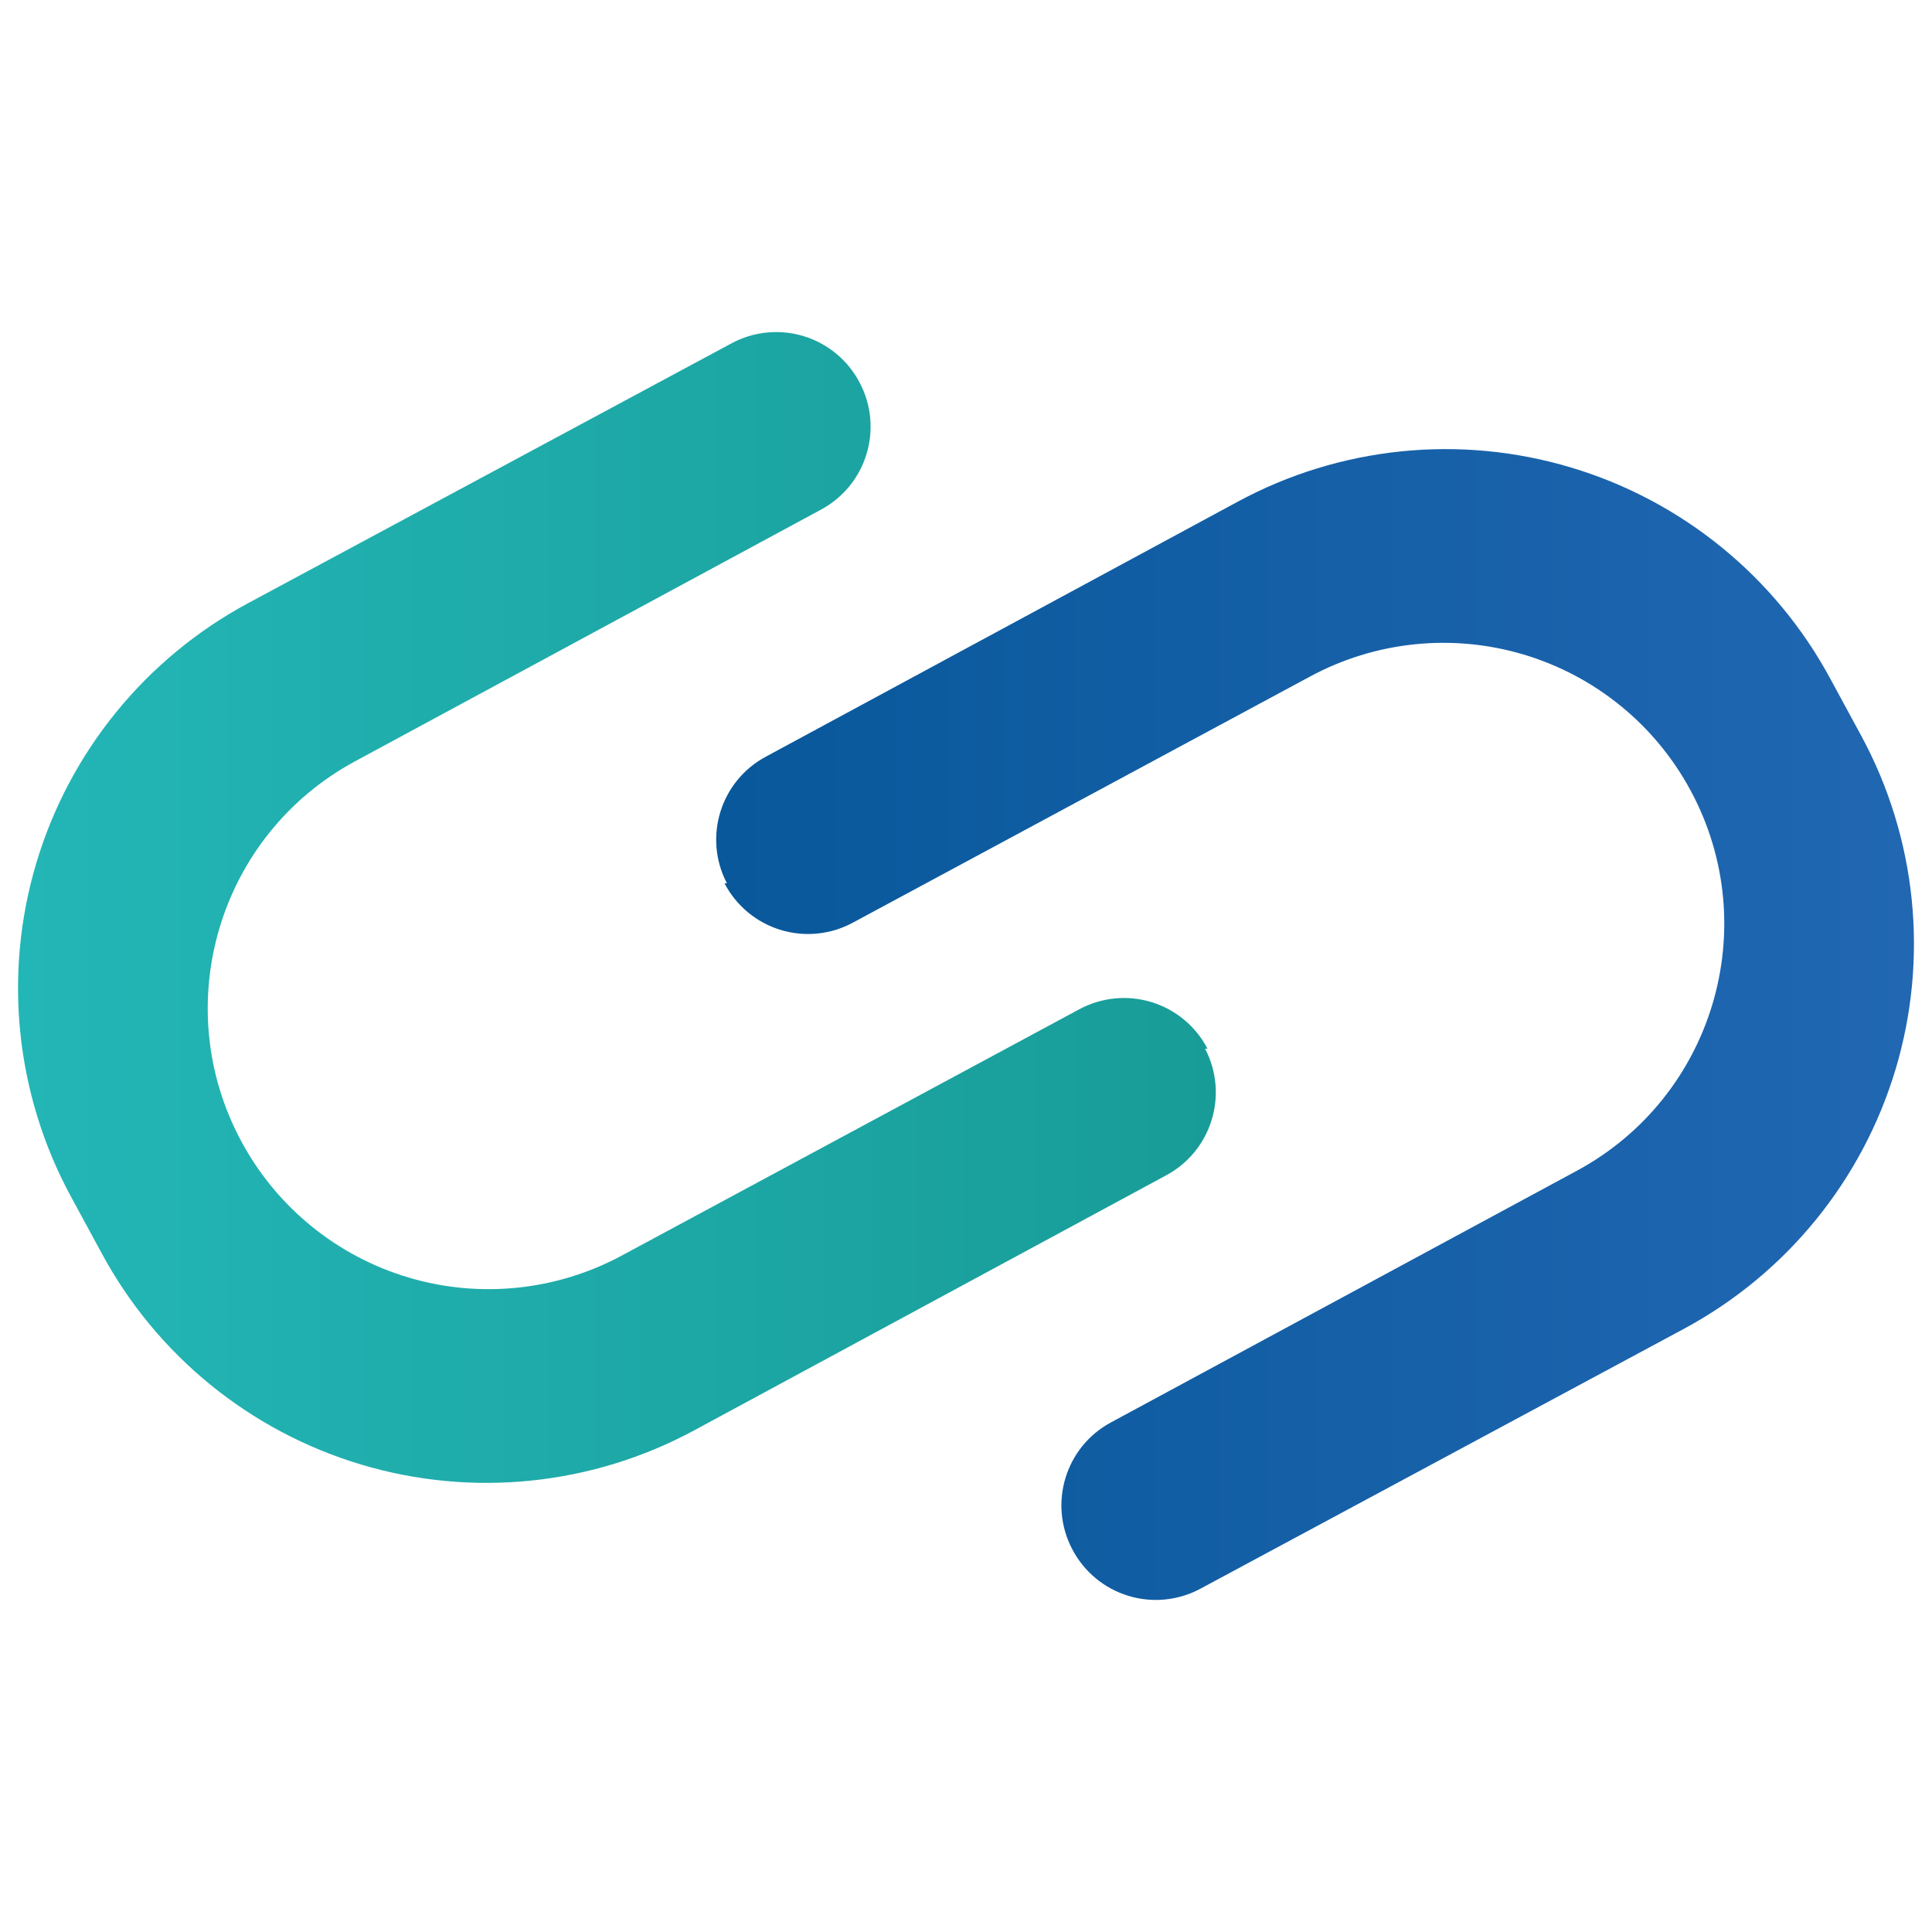
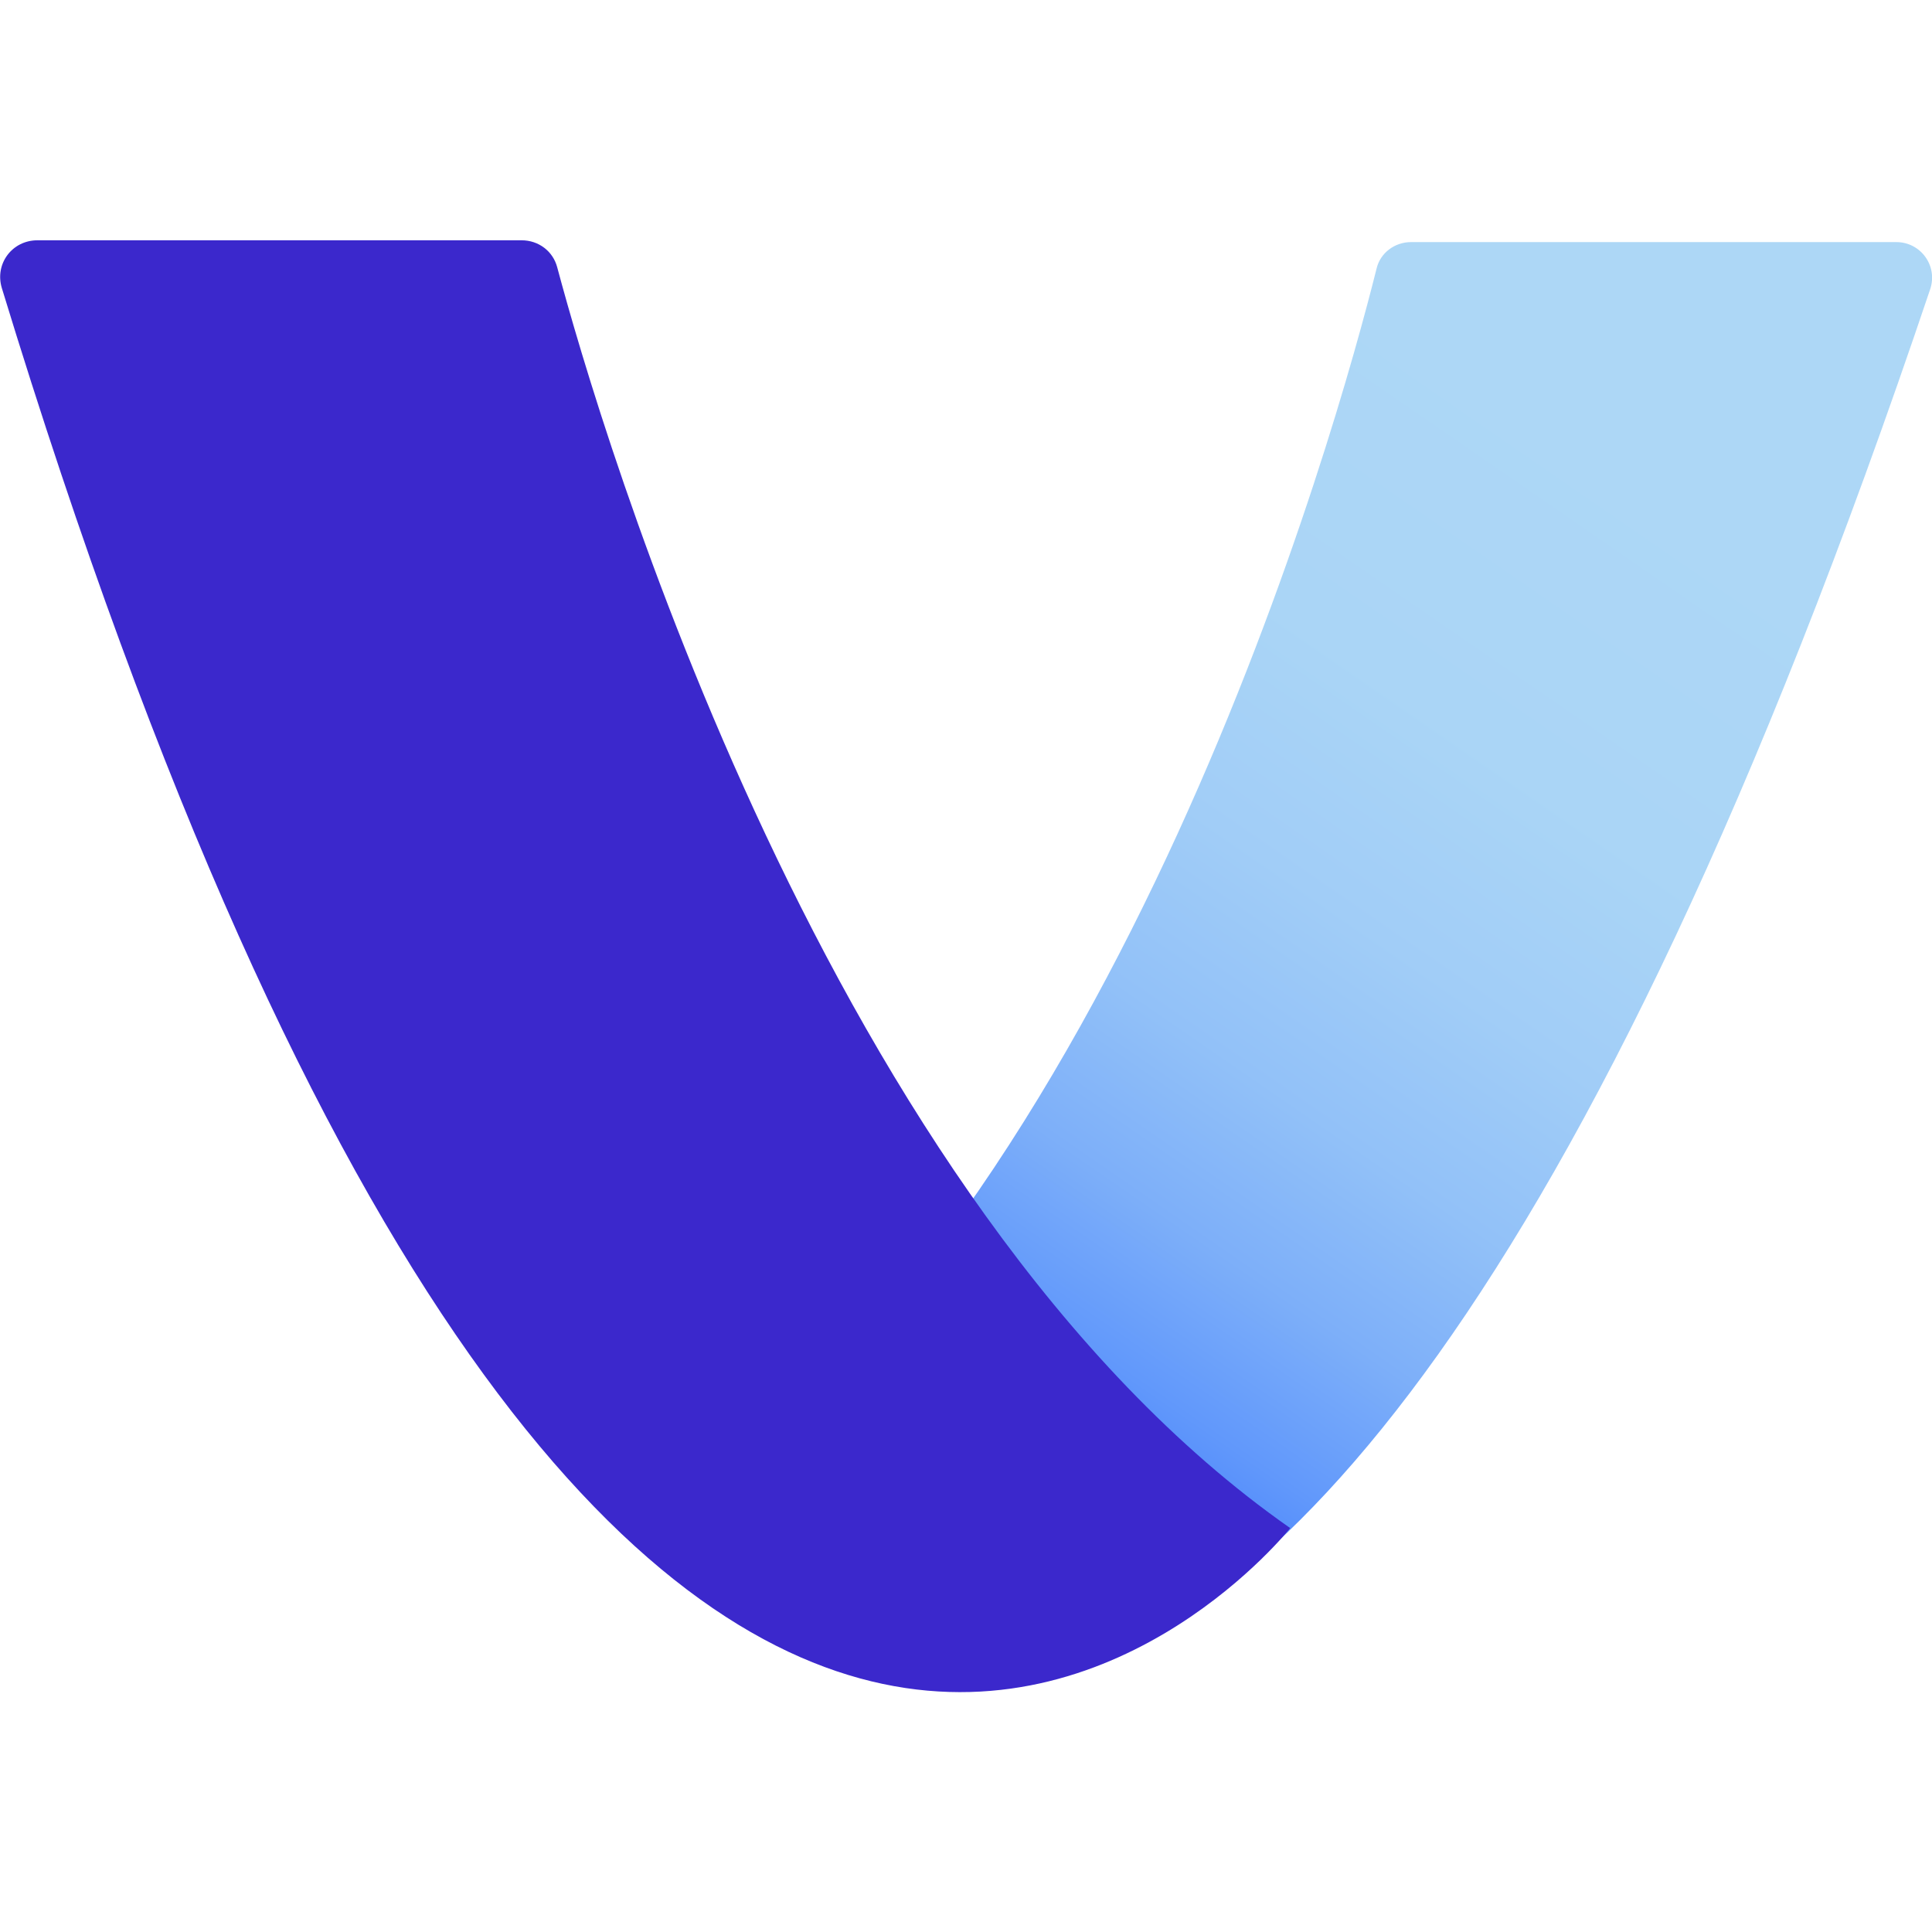
- <svg xmlns="http://www.w3.org/2000/svg" id="图层_1" data-name="图层 1" viewBox="0 0 32 32">
-   <defs>
-     <style>.cls-1{fill:url(#未命名的渐变_4);}.cls-2{fill:url(#未命名的渐变_6);}</style>
-     <linearGradient id="未命名的渐变_4" x1="0.32" y1="15.03" x2="20.16" y2="15.03" gradientUnits="userSpaceOnUse">
-       <stop offset="0" stop-color="#23b6b6" />
-       <stop offset="1" stop-color="#189c98" />
-     </linearGradient>
-     <linearGradient id="未命名的渐变_6" x1="11.84" y1="16.97" x2="31.68" y2="16.97" gradientUnits="userSpaceOnUse">
-       <stop offset="0" stop-color="#08589b" />
-       <stop offset="1" stop-color="#2167b2" />
-     </linearGradient>
-   </defs>
-   <path class="cls-1" d="M20,17.37a1.56,1.56,0,0,0-2.13-.65l-7.56,4.07A4.65,4.65,0,0,1,4,18.91H4a4.65,4.65,0,0,1,1.88-6.3L13.6,8.44a1.56,1.56,0,0,0,.64-2.1h0a1.56,1.56,0,0,0-2.13-.65l-8,4.3a7.24,7.24,0,0,0-2.94,9.82l.51.94a7.24,7.24,0,0,0,9.82,2.94l7.81-4.22a1.56,1.56,0,0,0,.65-2.1Z" />
-   <path class="cls-2" d="M12,14.63a1.56,1.56,0,0,0,2.13.65l7.56-4.07A4.65,4.65,0,0,1,28,13.09h0a4.65,4.65,0,0,1-1.88,6.3L18.4,23.56a1.56,1.56,0,0,0-.64,2.1h0a1.56,1.56,0,0,0,2.13.65l8-4.3a7.24,7.24,0,0,0,2.94-9.82l-.51-.94a7.24,7.24,0,0,0-9.82-2.94l-7.81,4.22a1.56,1.56,0,0,0-.65,2.1Z" />
+ <svg xmlns="http://www.w3.org/2000/svg" version="1.1" id="图层_1" x="0px" y="0px" viewBox="0 0 32 32" style="enable-background:new 0 0 32 32;" xml:space="preserve">
+   <style type="text/css">
+ 	.st0{fill:url(#SVGID_1_);}
+ 	.st1{fill:#3B28CC;}
+ </style>
+   <linearGradient id="SVGID_1_" gradientUnits="userSpaceOnUse" x1="27.18" y1="7.793" x2="15.227" y2="25.137">
+     <stop offset="0" style="stop-color:#ADD7F6" />
+     <stop offset="0.251" style="stop-color:#AAD5F6" />
+     <stop offset="0.419" style="stop-color:#A1CDF7" />
+     <stop offset="0.564" style="stop-color:#92C1F8" />
+     <stop offset="0.694" style="stop-color:#7DAFF9" />
+     <stop offset="0.815" style="stop-color:#6198FB" />
+     <stop offset="0.928" style="stop-color:#407CFD" />
+     <stop offset="1" style="stop-color:#2667FF" />
+   </linearGradient>
+   <path class="st0" d="M31.41,4.01h-8.04c-0.27,0-0.51,0.18-0.57,0.44c-0.64,2.56-4.19,15.45-11.86,20.81c0,0,9.5,13.77,21.03-20.47  C32.1,4.4,31.81,4.01,31.41,4.01z" />
+   <path class="st1" d="M0.62,3.98h8.02c0.28,0,0.52,0.18,0.59,0.45c0.69,2.58,4.47,15.52,12.14,20.88c0,0-10.88,13.73-21.34-20.54  C-0.09,4.37,0.2,3.98,0.62,3.98z" />
</svg>
